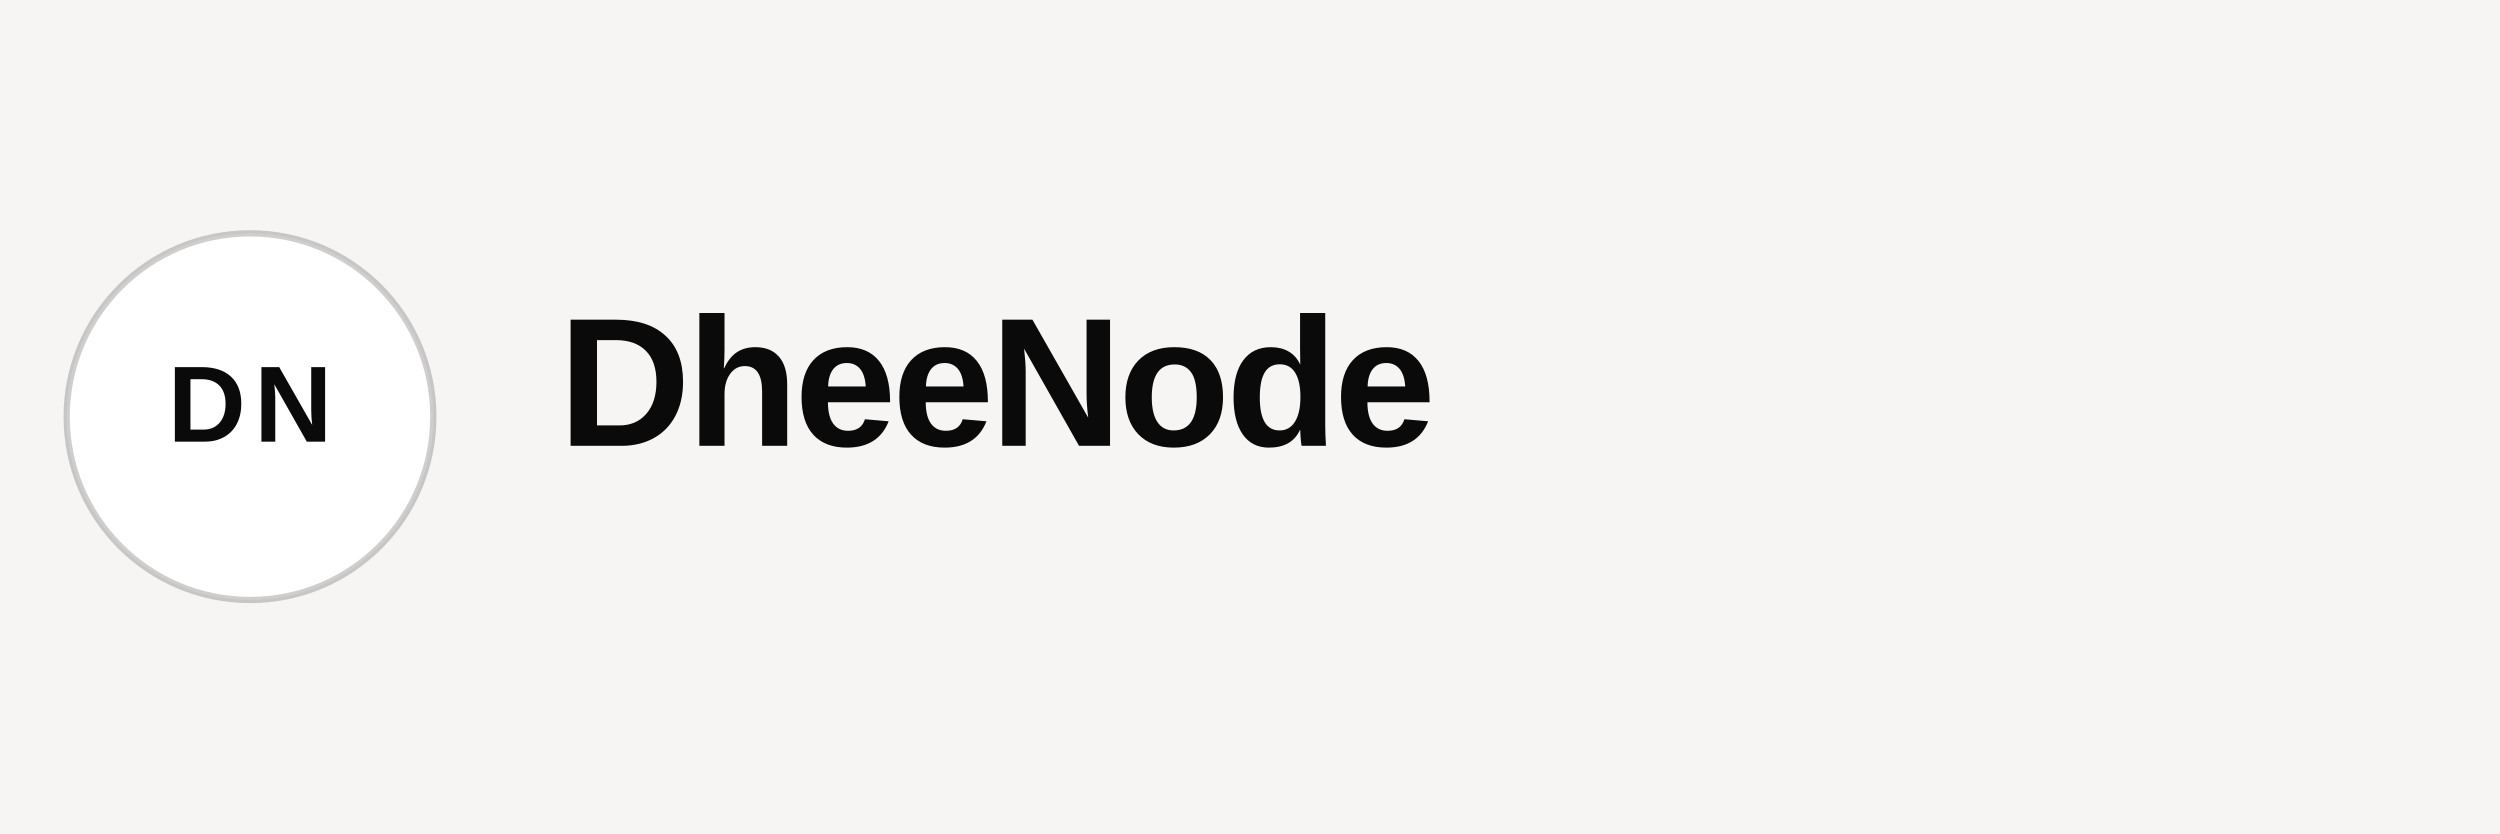
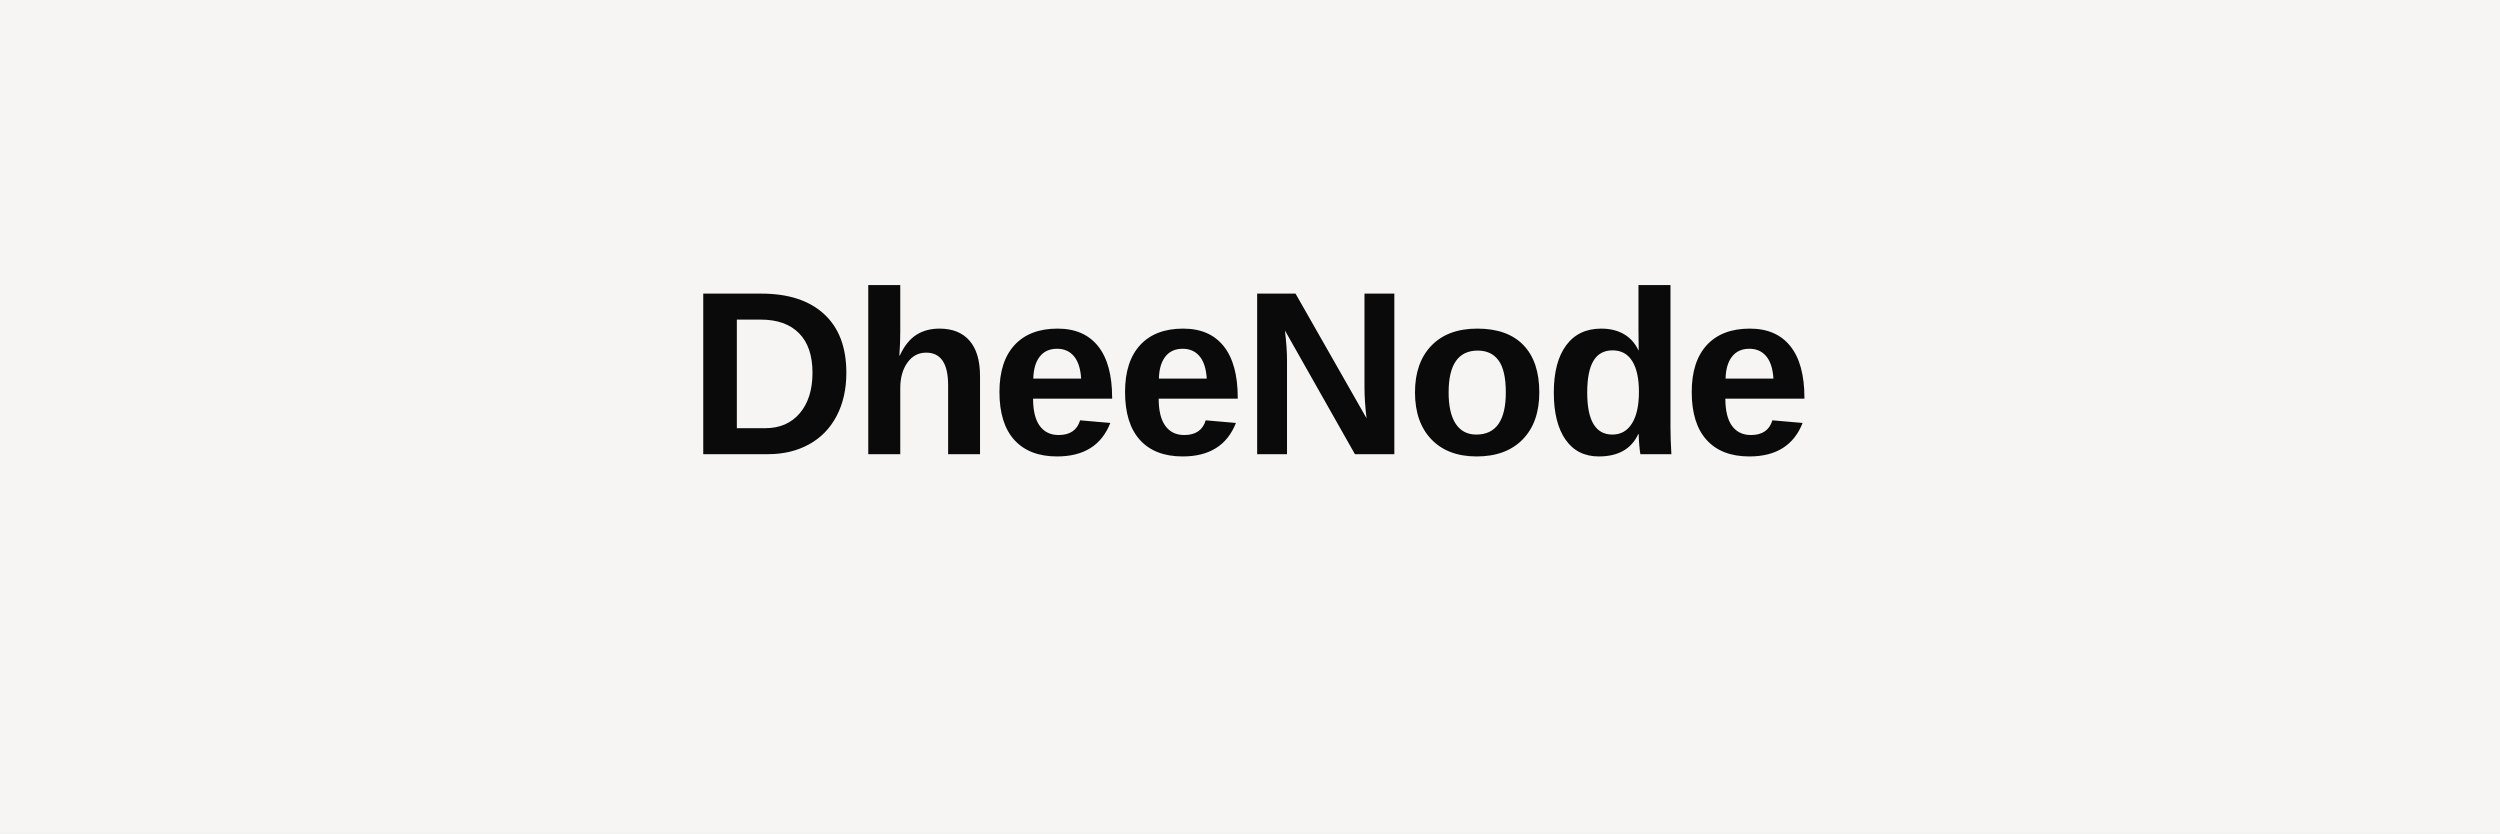
<svg xmlns="http://www.w3.org/2000/svg" viewBox="0 0 1200 400" role="img" aria-label="DheeNode">
  <rect width="1200" height="400" fill="#F7F5F3" />
-   <g transform="translate(120 200)">
-     <circle cx="0" cy="0" r="88" fill="#ffffff" stroke="#0a0a0a" stroke-opacity="0.2" stroke-width="3" />
-     <text x="0" y="12" text-anchor="middle" font-family="'Wix Madefor Text', Arial, Helvetica, sans-serif" font-size="52" font-weight="600" fill="#0a0a0a" letter-spacing="4">DN</text>
-     <text x="148" y="14" font-family="'Wix Madefor Text', Arial, Helvetica, sans-serif" font-size="88" font-weight="600" fill="#0a0a0a" letter-spacing="-2">DheeNode</text>
-   </g>
+   <text x="600" y="218" text-anchor="middle" font-family="'Wix Madefor Display', 'Wix Madefor Text', Arial, sans-serif" font-size="112" font-weight="600" fill="#0a0a0a" letter-spacing="-2">DheeNode</text>
</svg>
